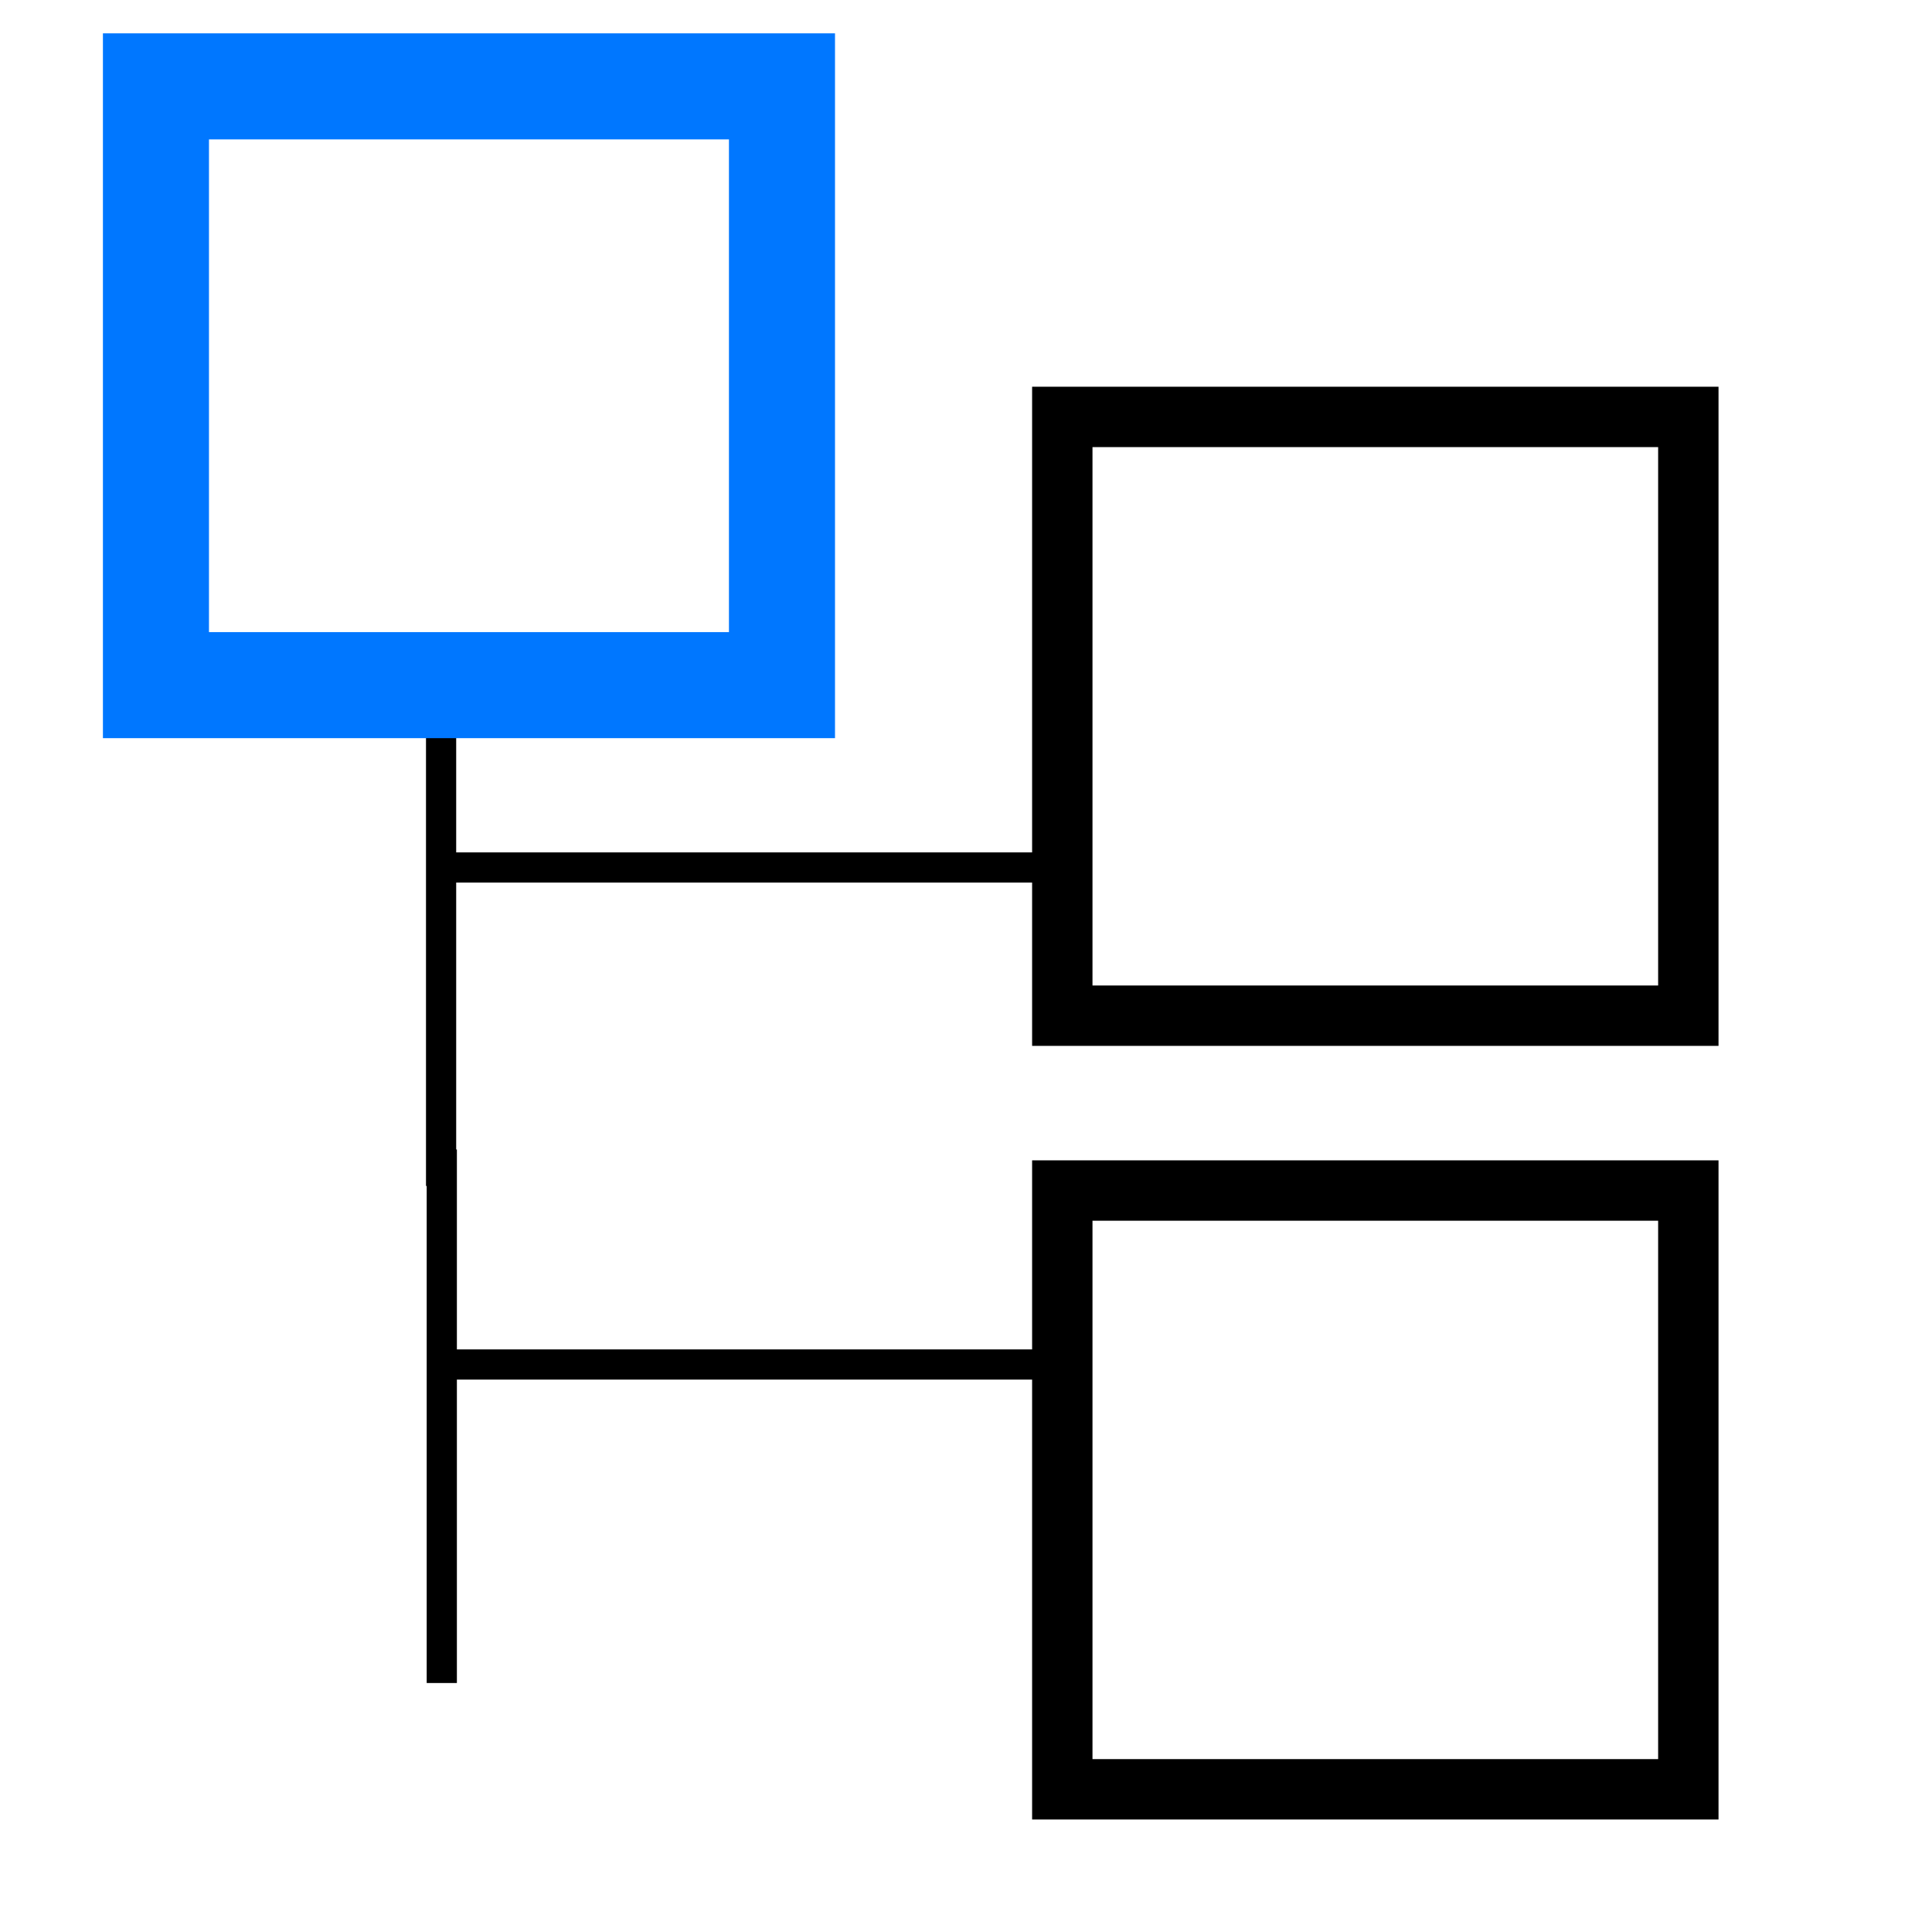
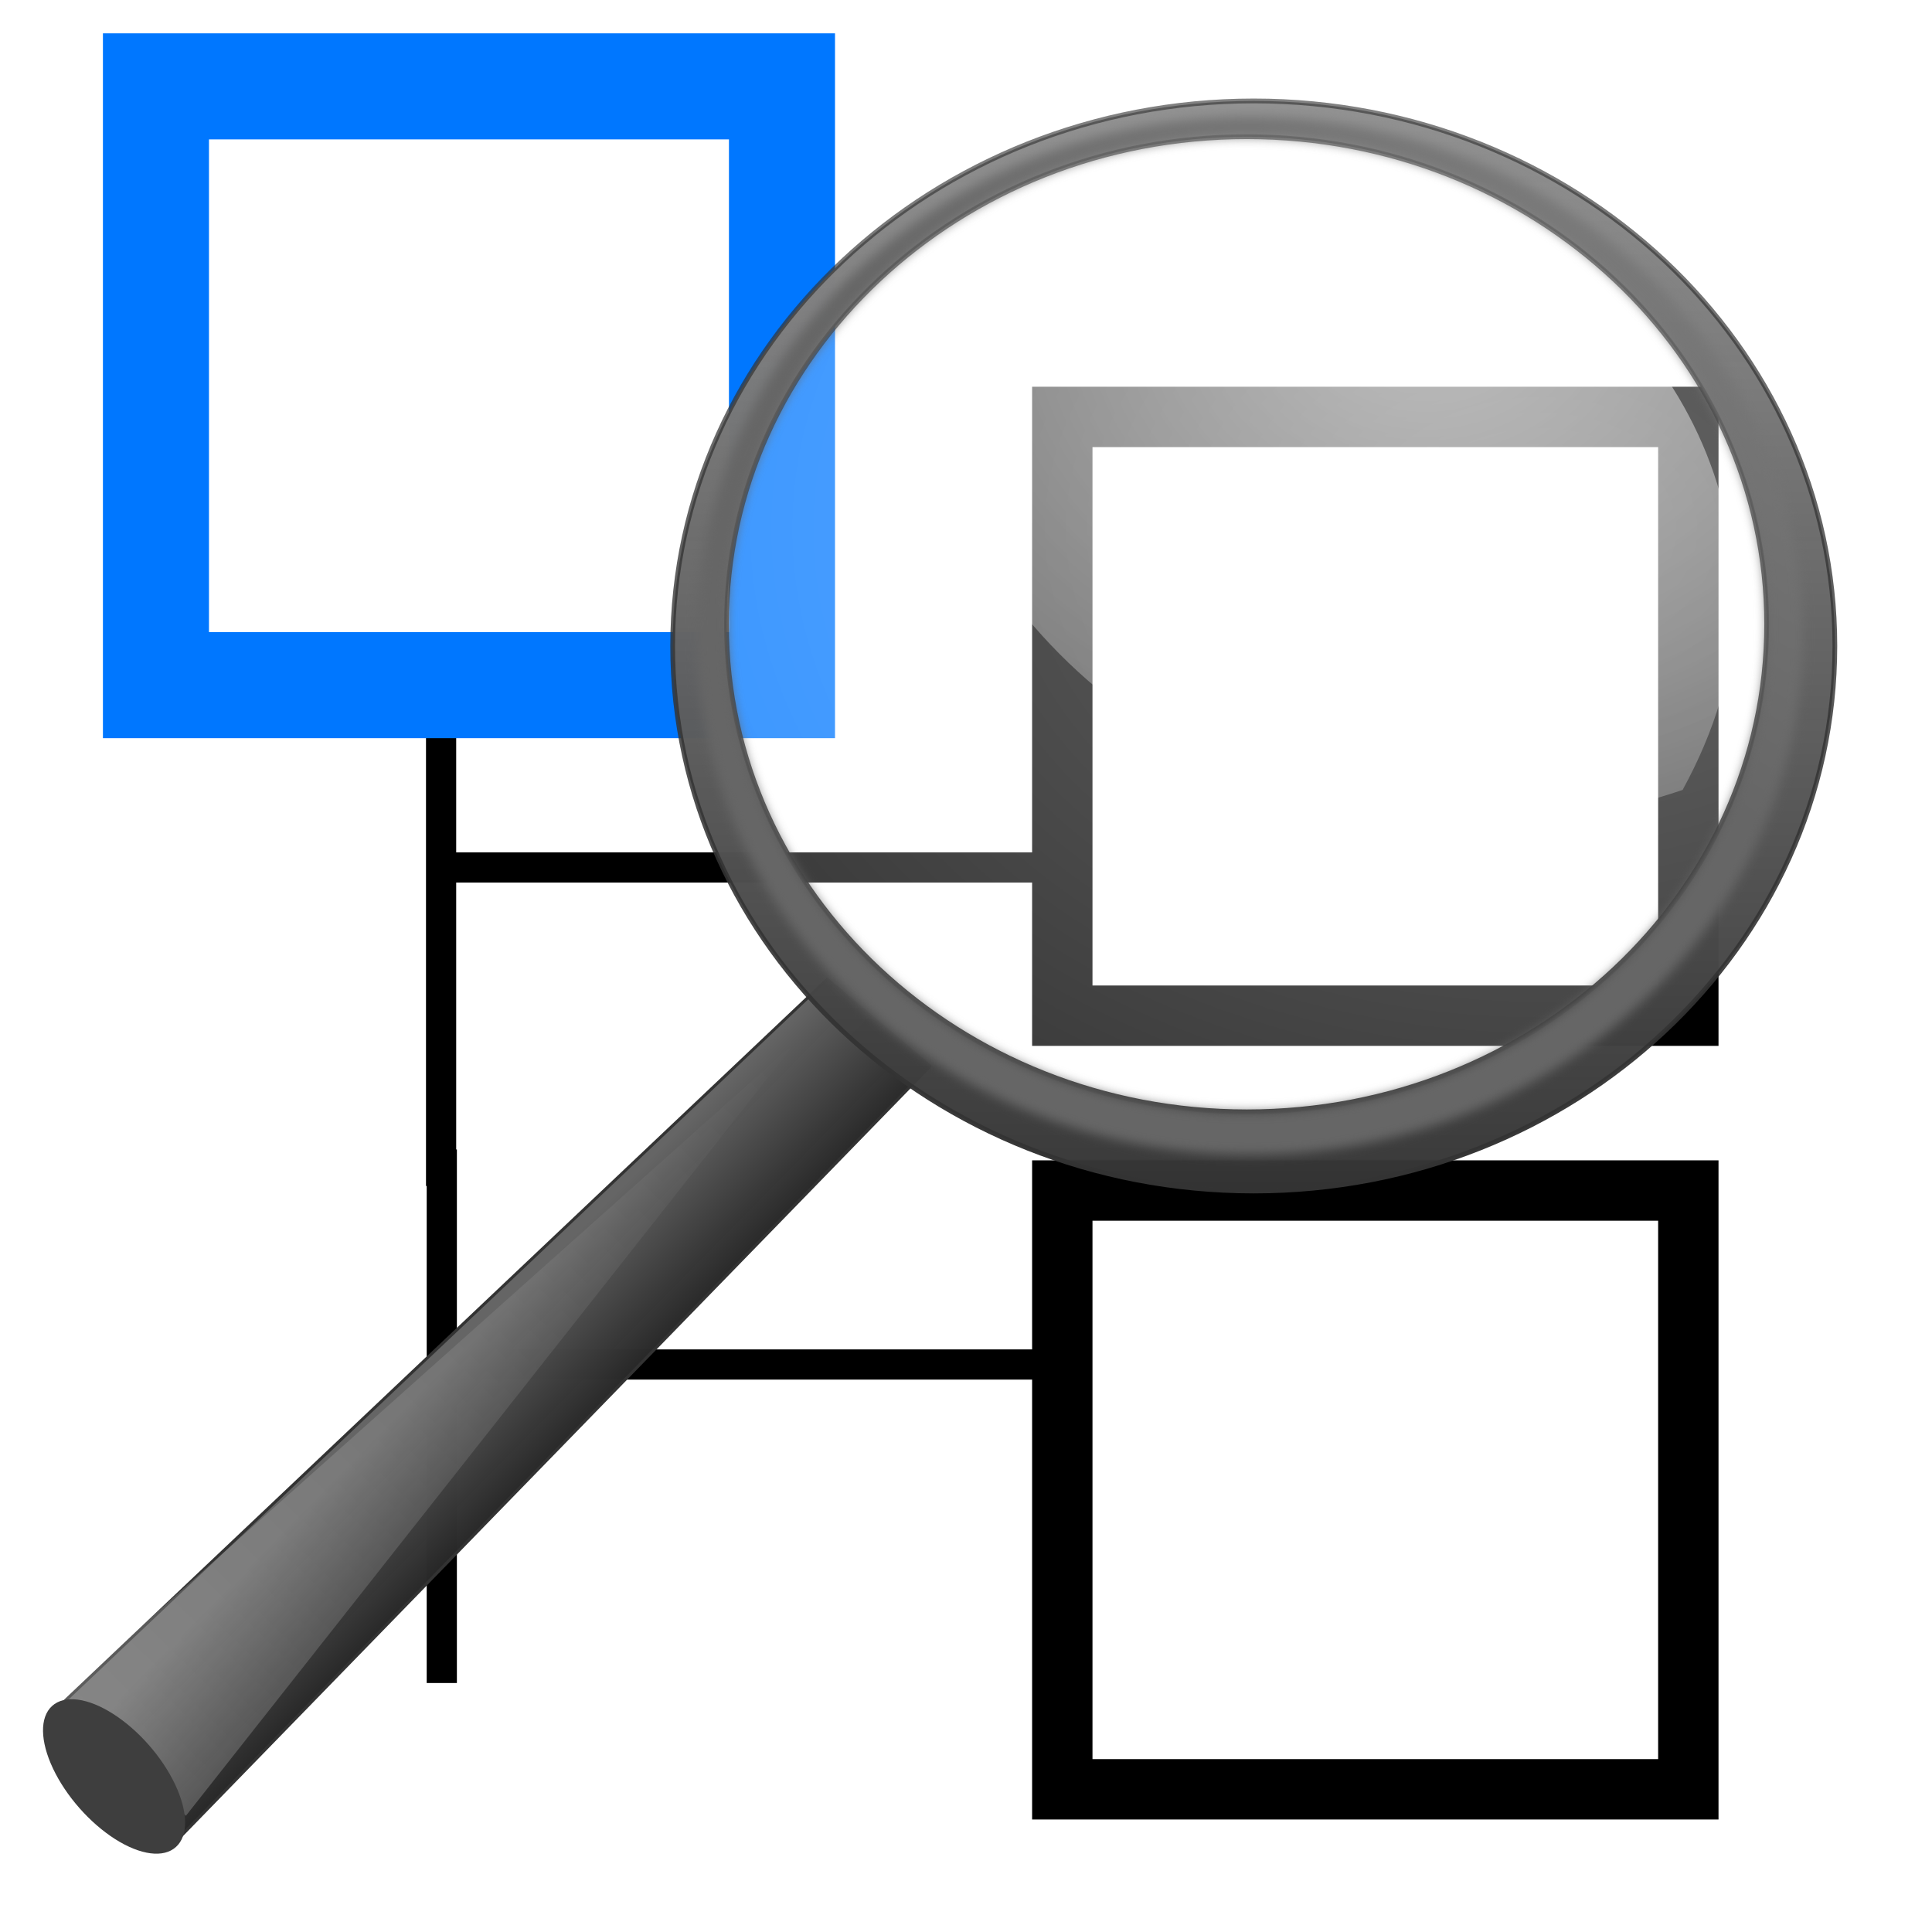
<svg xmlns="http://www.w3.org/2000/svg" xml:space="preserve" enable-background="new 0 0 66.464 57.893" viewBox="0 0 64 64" height="64" width="64" y="0px" x="0px" id="Livello_1" version="1.1">
  <defs id="defs23">
    <linearGradient id="linearGradient4120" y2="93.654" gradientUnits="userSpaceOnUse" x2="-166.64" gradientTransform="matrix(0.36214,0,0,0.36214,113.9,16.411)" y1="99.667" x1="-172.65">
      <stop id="stop3012" style="stop-color:#242424;stop-opacity:.992" offset="0" />
      <stop id="stop3014" style="stop-color:#656565" offset="1" />
    </linearGradient>
    <linearGradient id="linearGradient2769-669" y2="67.35" gradientUnits="userSpaceOnUse" x2="201.87" gradientTransform="matrix(0.36214,0,0,0.36214,-25.89837,20.2591)" y1="146.15" x1="277.57">
      <stop id="stop3018" style="stop-color:#fff" offset="0" />
      <stop id="stop3020" style="stop-color:#fff;stop-opacity:0" offset="1" />
    </linearGradient>
    <radialGradient id="radialGradient3341" gradientUnits="userSpaceOnUse" cy="8.302" cx="7.265" gradientTransform="matrix(0,1.574,-2.173,0,49.476,22.526)" r="20.98">
      <stop id="stop3024" style="stop-color:#fff;stop-opacity:0.4" offset="0" />
      <stop id="stop3026" style="stop-color:#fff;stop-opacity:0" offset="1" />
    </radialGradient>
    <radialGradient id="radialGradient3338" gradientUnits="userSpaceOnUse" cy="13.078" cx="15.414" gradientTransform="matrix(2.7544,0,0,2.1405,-8.6166,1.48)" r="6.656">
      <stop id="stop3030" style="stop-color:#fff" offset="0" />
      <stop id="stop3032" style="stop-color:#fff;stop-opacity:.248" offset="1" />
    </radialGradient>
    <linearGradient id="linearGradient3333" y2="11.949" gradientUnits="userSpaceOnUse" x2="173.1" gradientTransform="matrix(0.36214,0,0,0.36214,-25.499,20.515)" y1="75.319" x1="173.1">
      <stop id="stop3036" style="stop-color:#343434;stop-opacity:.976" offset="0" />
      <stop id="stop3038" style="stop-color:#939393" offset="1" />
    </linearGradient>
    <linearGradient id="linearGradient3335" y2="4.536" gradientUnits="userSpaceOnUse" x2="41.485" gradientTransform="matrix(0.36214,0,0,0.36214,21.475,23.24)" y1="68.292" x1="41.542">
      <stop id="stop3042" style="stop-color:#333" offset="0" />
      <stop id="stop3044" style="stop-color:#333;stop-opacity:.612" offset="1" />
    </linearGradient>
    <linearGradient id="linearGradient2960" y2="15.944" gradientUnits="userSpaceOnUse" x2="65.34" gradientTransform="translate(-53.765,-0.11419)" y1="45.114" x1="82.453">
      <stop id="stop3048" style="stop-color:#666" offset="0" />
      <stop id="stop3050" style="stop-color:#808080" offset="1" />
    </linearGradient>
    <filter style="color-interpolation-filters:sRGB" id="filter10131">
      <feGaussianBlur id="feGaussianBlur10133" stdDeviation="0.312" />
    </filter>
+     <radialGradient id="radialGradient3341-3" gradientUnits="userSpaceOnUse" cy="8.302" cx="7.265" gradientTransform="matrix(0,1.574,-2.173,0,49.476,22.526)" r="20.98">
+       <stop id="stop3024-5" style="stop-color:#fff;stop-opacity:0.4" offset="0" />
+       <stop id="stop3026-6" style="stop-color:#fff;stop-opacity:0" offset="1" />
+     </radialGradient>
+     <radialGradient id="radialGradient3338-2" gradientUnits="userSpaceOnUse" cy="13.078" cx="15.414" gradientTransform="matrix(2.7544,0,0,2.1405,-8.6166,1.48)" r="6.656">
+       <stop id="stop3030-9" style="stop-color:#fff" offset="0" />
+       <stop id="stop3032-1" style="stop-color:#fff;stop-opacity:.248" offset="1" />
+     </radialGradient>
+     <filter style="color-interpolation-filters:sRGB" id="filter10131-0">
+       <feGaussianBlur id="feGaussianBlur10133-6" stdDeviation="0.312" />
+     </filter>
  </defs>
  <g id="g4167" transform="translate(0.4067797,-2.711864)">
    <path id="path4140" d="m 14.205,24.325 0,17.674" style="fill:none;fill-rule:evenodd;stroke:#000000;stroke-width:1px;stroke-linecap:butt;stroke-linejoin:miter;stroke-opacity:1" />
    <path id="path4144" d="m 14.093,31.448 20.312,0" style="fill:none;fill-rule:evenodd;stroke:#000000;stroke-width:1px;stroke-linecap:butt;stroke-linejoin:miter;stroke-opacity:1" />
  </g>
  <rect style="opacity:1;fill:none;fill-opacity:1;fill-rule:evenodd;stroke:#0077ff;stroke-width:3.513;stroke-linecap:square;stroke-linejoin:miter;stroke-miterlimit:4.5;stroke-dasharray:none;stroke-dashoffset:0;stroke-opacity:1" id="rect4136" width="20.738" height="19.835" x="5.166" y="2.861" />
  <rect style="opacity:1;fill:none;fill-opacity:1;fill-rule:evenodd;stroke:#000000;stroke-width:2;stroke-linecap:square;stroke-linejoin:miter;stroke-miterlimit:4.5;stroke-dasharray:none;stroke-dashoffset:0;stroke-opacity:1" id="rect4136-0" width="20.738" height="19.835" x="35.19" y="13.811" />
  <path style="fill:none;fill-rule:evenodd;stroke:#000000;stroke-width:1px;stroke-linecap:butt;stroke-linejoin:miter;stroke-opacity:1" d="m 14.635,38.078 0,17.674" id="path4140-6" />
  <path style="fill:none;fill-rule:evenodd;stroke:#000000;stroke-width:1px;stroke-linecap:butt;stroke-linejoin:miter;stroke-opacity:1" d="m 14.522,45.201 20.312,0" id="path4144-7" />
  <rect style="opacity:1;fill:none;fill-opacity:1;fill-rule:evenodd;stroke:#000000;stroke-width:2;stroke-linecap:square;stroke-linejoin:miter;stroke-miterlimit:4.5;stroke-dasharray:none;stroke-dashoffset:0;stroke-opacity:1" id="rect4136-0-5" width="20.738" height="19.835" x="35.19" y="39.438" />
+   <g id="g4224" transform="matrix(-1.55908,0,0,1.585834,100.0043,-36.33542)">
+     <path id="path11112" style="fill:url(#linearGradient4120);fill-rule:evenodd;stroke:#333333;stroke-width:0.062;stroke-linecap:round;stroke-linejoin:round" d="m 46.565,43.367 16.193,15.07 -2.245,3.046 -16.134,-16.302 2.186,-1.814 z" />
+     <path id="path11122" style="opacity:0.4;fill:url(#linearGradient2769-669);fill-rule:evenodd" d="m 60.193,60.842 -12.987,-16.193 15.71,13.788 -2.723,2.405 z" />
+     <path id="path13082" style="fill:#3e3e3e" d="m 63.037,58.549 c 0.263,0.235 0.256,0.733 -0.02,1.306 -0.276,0.574 -0.779,1.135 -1.318,1.473 -0.539,0.338 -1.034,0.401 -1.296,0.164 -0.264,-0.234 -0.256,-0.732 0.02,-1.306 0.276,-0.573 0.778,-1.135 1.318,-1.473 0.539,-0.338 1.033,-0.4 1.296,-0.164 z" />
+     <path id="path4452" style="fill:url(#radialGradient3341-3);fill-rule:evenodd" d="m 48.843,35.832 c 10e-4,5.979 -4.967,10.827 -11.095,10.827 -6.129,0 -11.097,-4.848 -11.096,-10.827 -0.001,-5.98 4.967,-10.828 11.096,-10.828 6.128,0 11.096,4.848 11.095,10.828 z" />
+     <path id="path4462" style="opacity:0.6;fill:url(#radialGradient3338-2);fill-rule:evenodd" d="m 37.291,26.512 c -5.532,0 -10.012,4.008 -10.012,8.957 0,1.43 0.447,2.745 1.113,3.944 1.33,0.439 2.743,0.738 4.243,0.738 6.555,0 11.791,-4.621 12.195,-10.395 -1.839,-1.944 -4.472,-3.244 -7.539,-3.244 z" />
+     <path id="path2298" style="fill:url(#linearGradient3333);stroke:url(#linearGradient3335);stroke-width:0.1;stroke-linecap:round;stroke-linejoin:round" d="m 37.504,25.021 c -6.814,0 -12.347,5.102 -12.347,11.385 0,6.283 5.533,11.385 12.347,11.385 6.814,0 12.347,-5.102 12.347,-11.385 0,-6.283 -5.533,-11.385 -12.347,-11.385 z m 0.147,0.747 c 6.099,0 11.057,4.562 11.057,10.185 0,5.624 -4.958,10.185 -11.057,10.185 -6.099,0 -11.045,-4.561 -11.045,-10.185 0,-5.623 4.946,-10.185 11.045,-10.185 z" />
+     <path id="path4267" style="fill:url(#linearGradient2960);filter:url(#filter10131-0)" d="m 48.577,9.921 c -17.92,0 -32.437,13.414 -32.437,29.938 0,16.524 14.517,29.938 32.437,29.938 17.92,0 32.469,-13.414 32.469,-29.938 0,-16.524 -14.549,-29.938 -32.469,-29.938 l 0,5e-4 z m 0.188,1.157 c 16.841,0 30.531,12.596 30.531,28.125 0,15.528 -13.69,28.125 -30.531,28.125 -16.841,0 -30.5,-12.597 -30.5,-28.125 0,-15.529 13.659,-28.125 30.5,-28.125 z" transform="matrix(0.36214,0,0,0.36214,19.991,21.756)" />
+   </g>
</svg>
